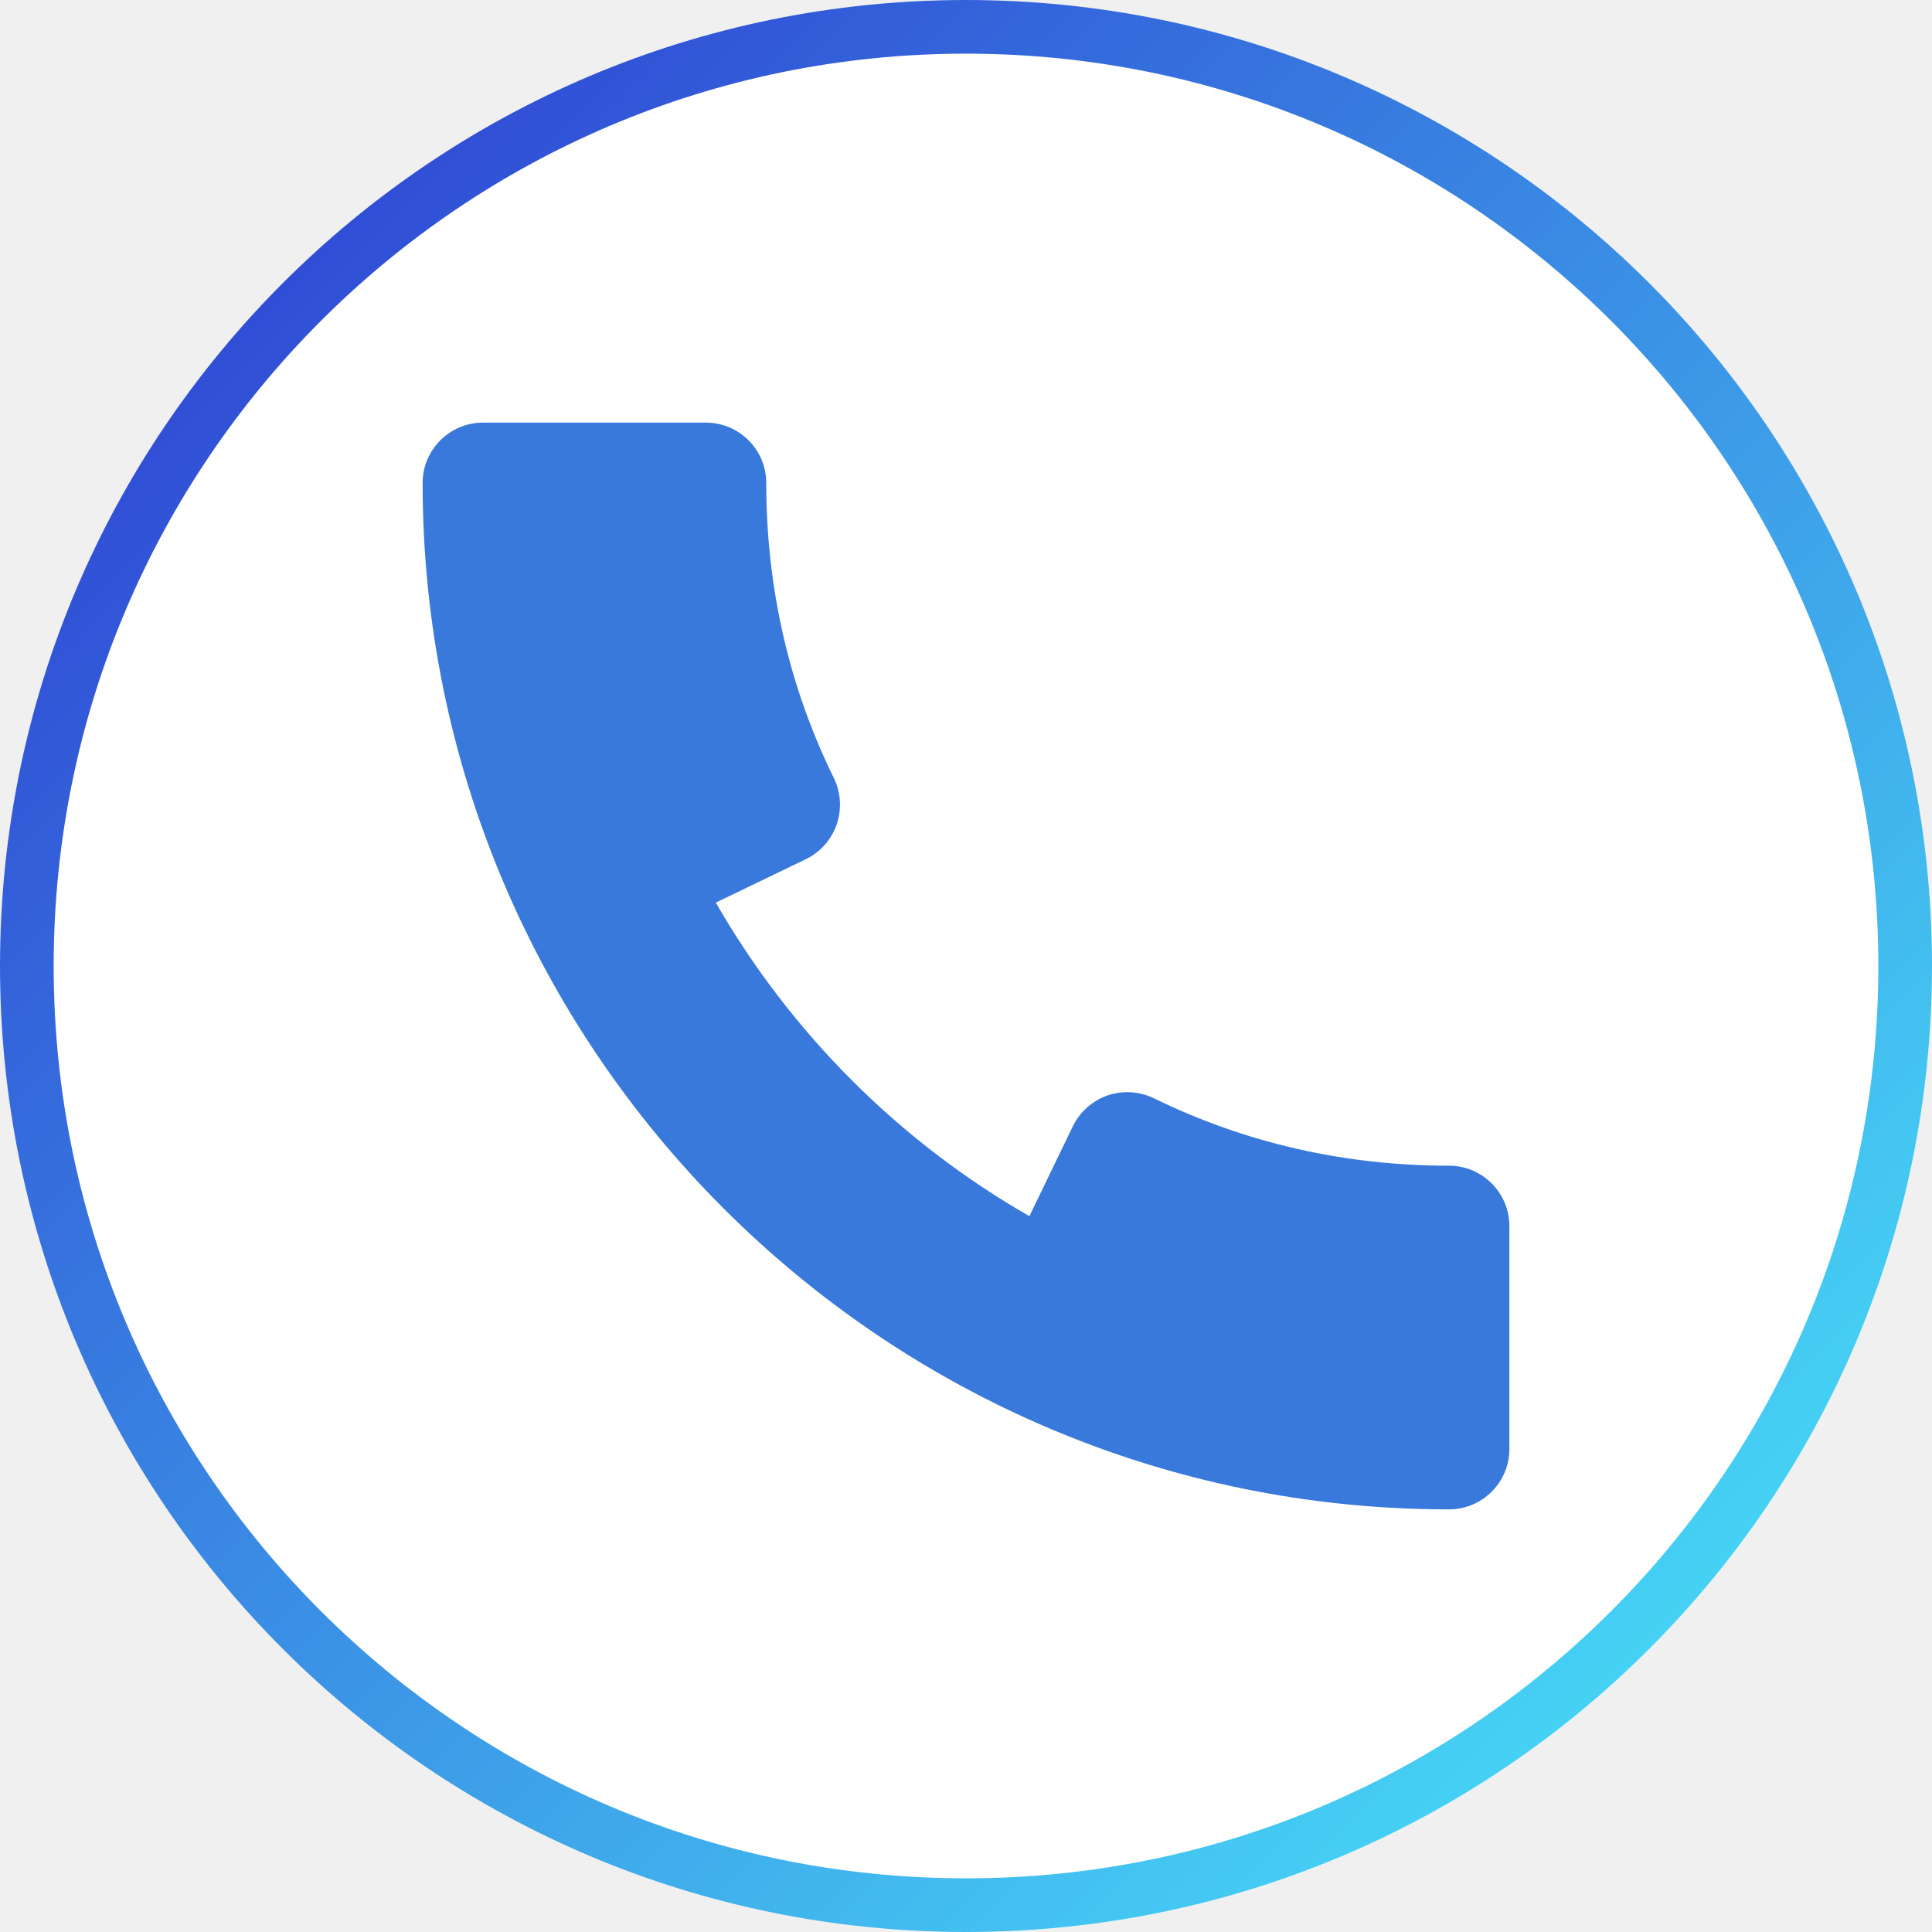
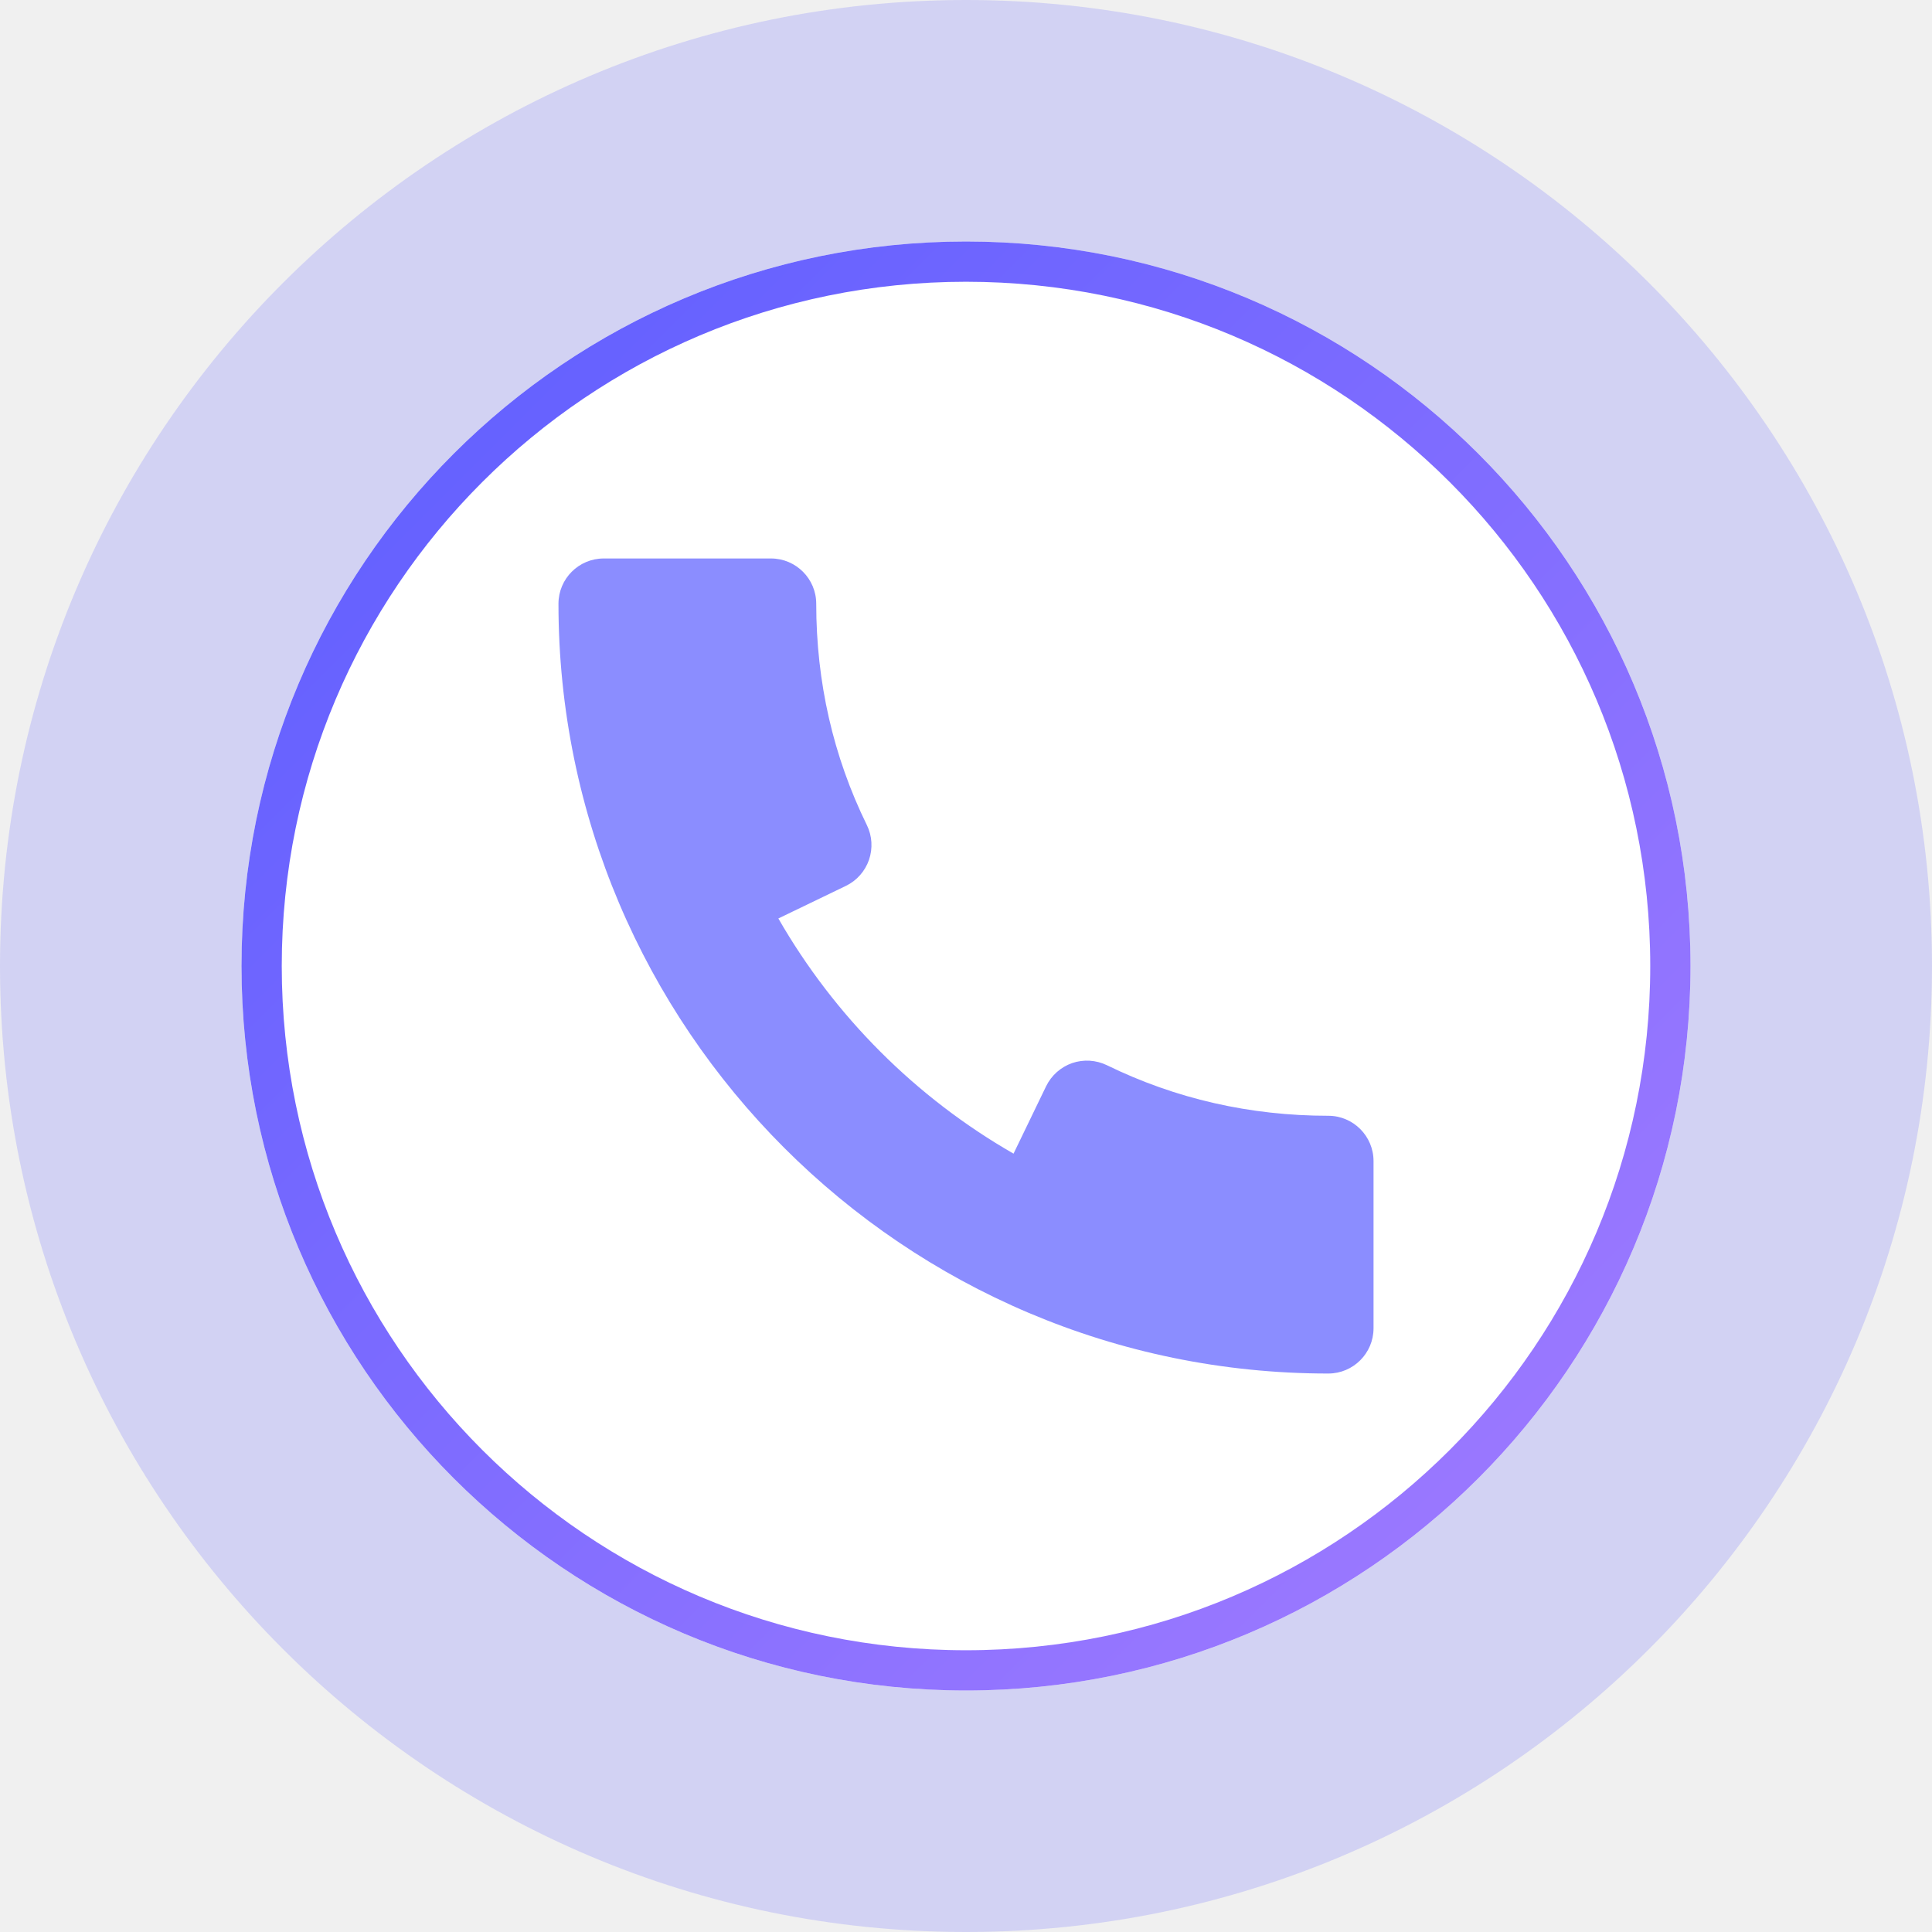
- <svg xmlns="http://www.w3.org/2000/svg" width="36" height="36" viewBox="0 0 36 36" fill="none">
-   <path d="M18 36C27.941 36 36 27.941 36 18C36 8.059 27.941 0 18 0C8.059 0 0 8.059 0 18C0 27.941 8.059 36 18 36Z" fill="white" />
-   <path d="M27 21.721C25.058 21.721 23.206 21.299 21.499 20.464C21.231 20.335 20.921 20.315 20.637 20.412C20.354 20.511 20.122 20.718 19.991 20.986L19.181 22.662C16.751 21.267 14.735 19.249 13.338 16.819L15.017 16.009C15.287 15.878 15.491 15.646 15.59 15.363C15.687 15.079 15.669 14.769 15.539 14.501C14.701 12.796 14.278 10.944 14.278 9C14.278 8.379 13.774 7.875 13.153 7.875H9C8.379 7.875 7.875 8.379 7.875 9C7.875 19.546 16.454 28.125 27 28.125C27.621 28.125 28.125 27.621 28.125 27V22.846C28.125 22.226 27.621 21.721 27 21.721Z" fill="#3879DB" />
-   <rect x="0.5" y="0.5" width="35" height="35" rx="17.5" stroke="url(#paint0_linear)" />
+ <svg xmlns="http://www.w3.org/2000/svg" width="48" height="48" viewBox="0 0 48 48" fill="none">
+   <circle cx="24" cy="24" r="24" fill="#5B5DFF" fill-opacity="0.2" />
+   <path d="M24 42C33.941 42 42 33.941 42 24C42 14.059 33.941 6 24 6C14.059 6 6 14.059 6 24C6 33.941 14.059 42 24 42Z" fill="white" />
+   <path d="M33 27.721C31.058 27.721 29.206 27.299 27.499 26.464C27.231 26.335 26.921 26.315 26.637 26.412C26.354 26.511 26.122 26.718 25.991 26.986L25.181 28.662C22.751 27.267 20.735 25.249 19.338 22.819L21.017 22.009C21.287 21.878 21.491 21.646 21.59 21.363C21.687 21.079 21.669 20.769 21.538 20.501C20.701 18.796 20.279 16.944 20.279 15C20.279 14.379 19.774 13.875 19.154 13.875H15C14.379 13.875 13.875 14.379 13.875 15C13.875 25.546 22.454 34.125 33 34.125C33.621 34.125 34.125 33.621 34.125 33V28.846C34.125 28.226 33.621 27.721 33 27.721Z" fill="#5B5DFF" fill-opacity="0.7" />
+   <path d="M41.5 24C41.5 14.335 33.665 6.5 24 6.5C14.335 6.5 6.5 14.335 6.5 24C6.5 33.665 14.335 41.5 24 41.5C33.665 41.5 41.5 33.665 41.5 24Z" stroke="url(#paint0_linear)" />
  <defs>
-     <linearGradient id="paint0_linear" x1="0" y1="0" x2="36" y2="36" gradientUnits="userSpaceOnUse">
-       <stop stop-color="#2C33CF" />
-       <stop offset="1" stop-color="#4AEDFB" />
+     <linearGradient id="paint0_linear" x1="6" y1="6" x2="42" y2="42" gradientUnits="userSpaceOnUse">
+       <stop stop-color="#5B5DFF" />
+       <stop offset="1" stop-color="#A47CFF" />
    </linearGradient>
  </defs>
</svg>
